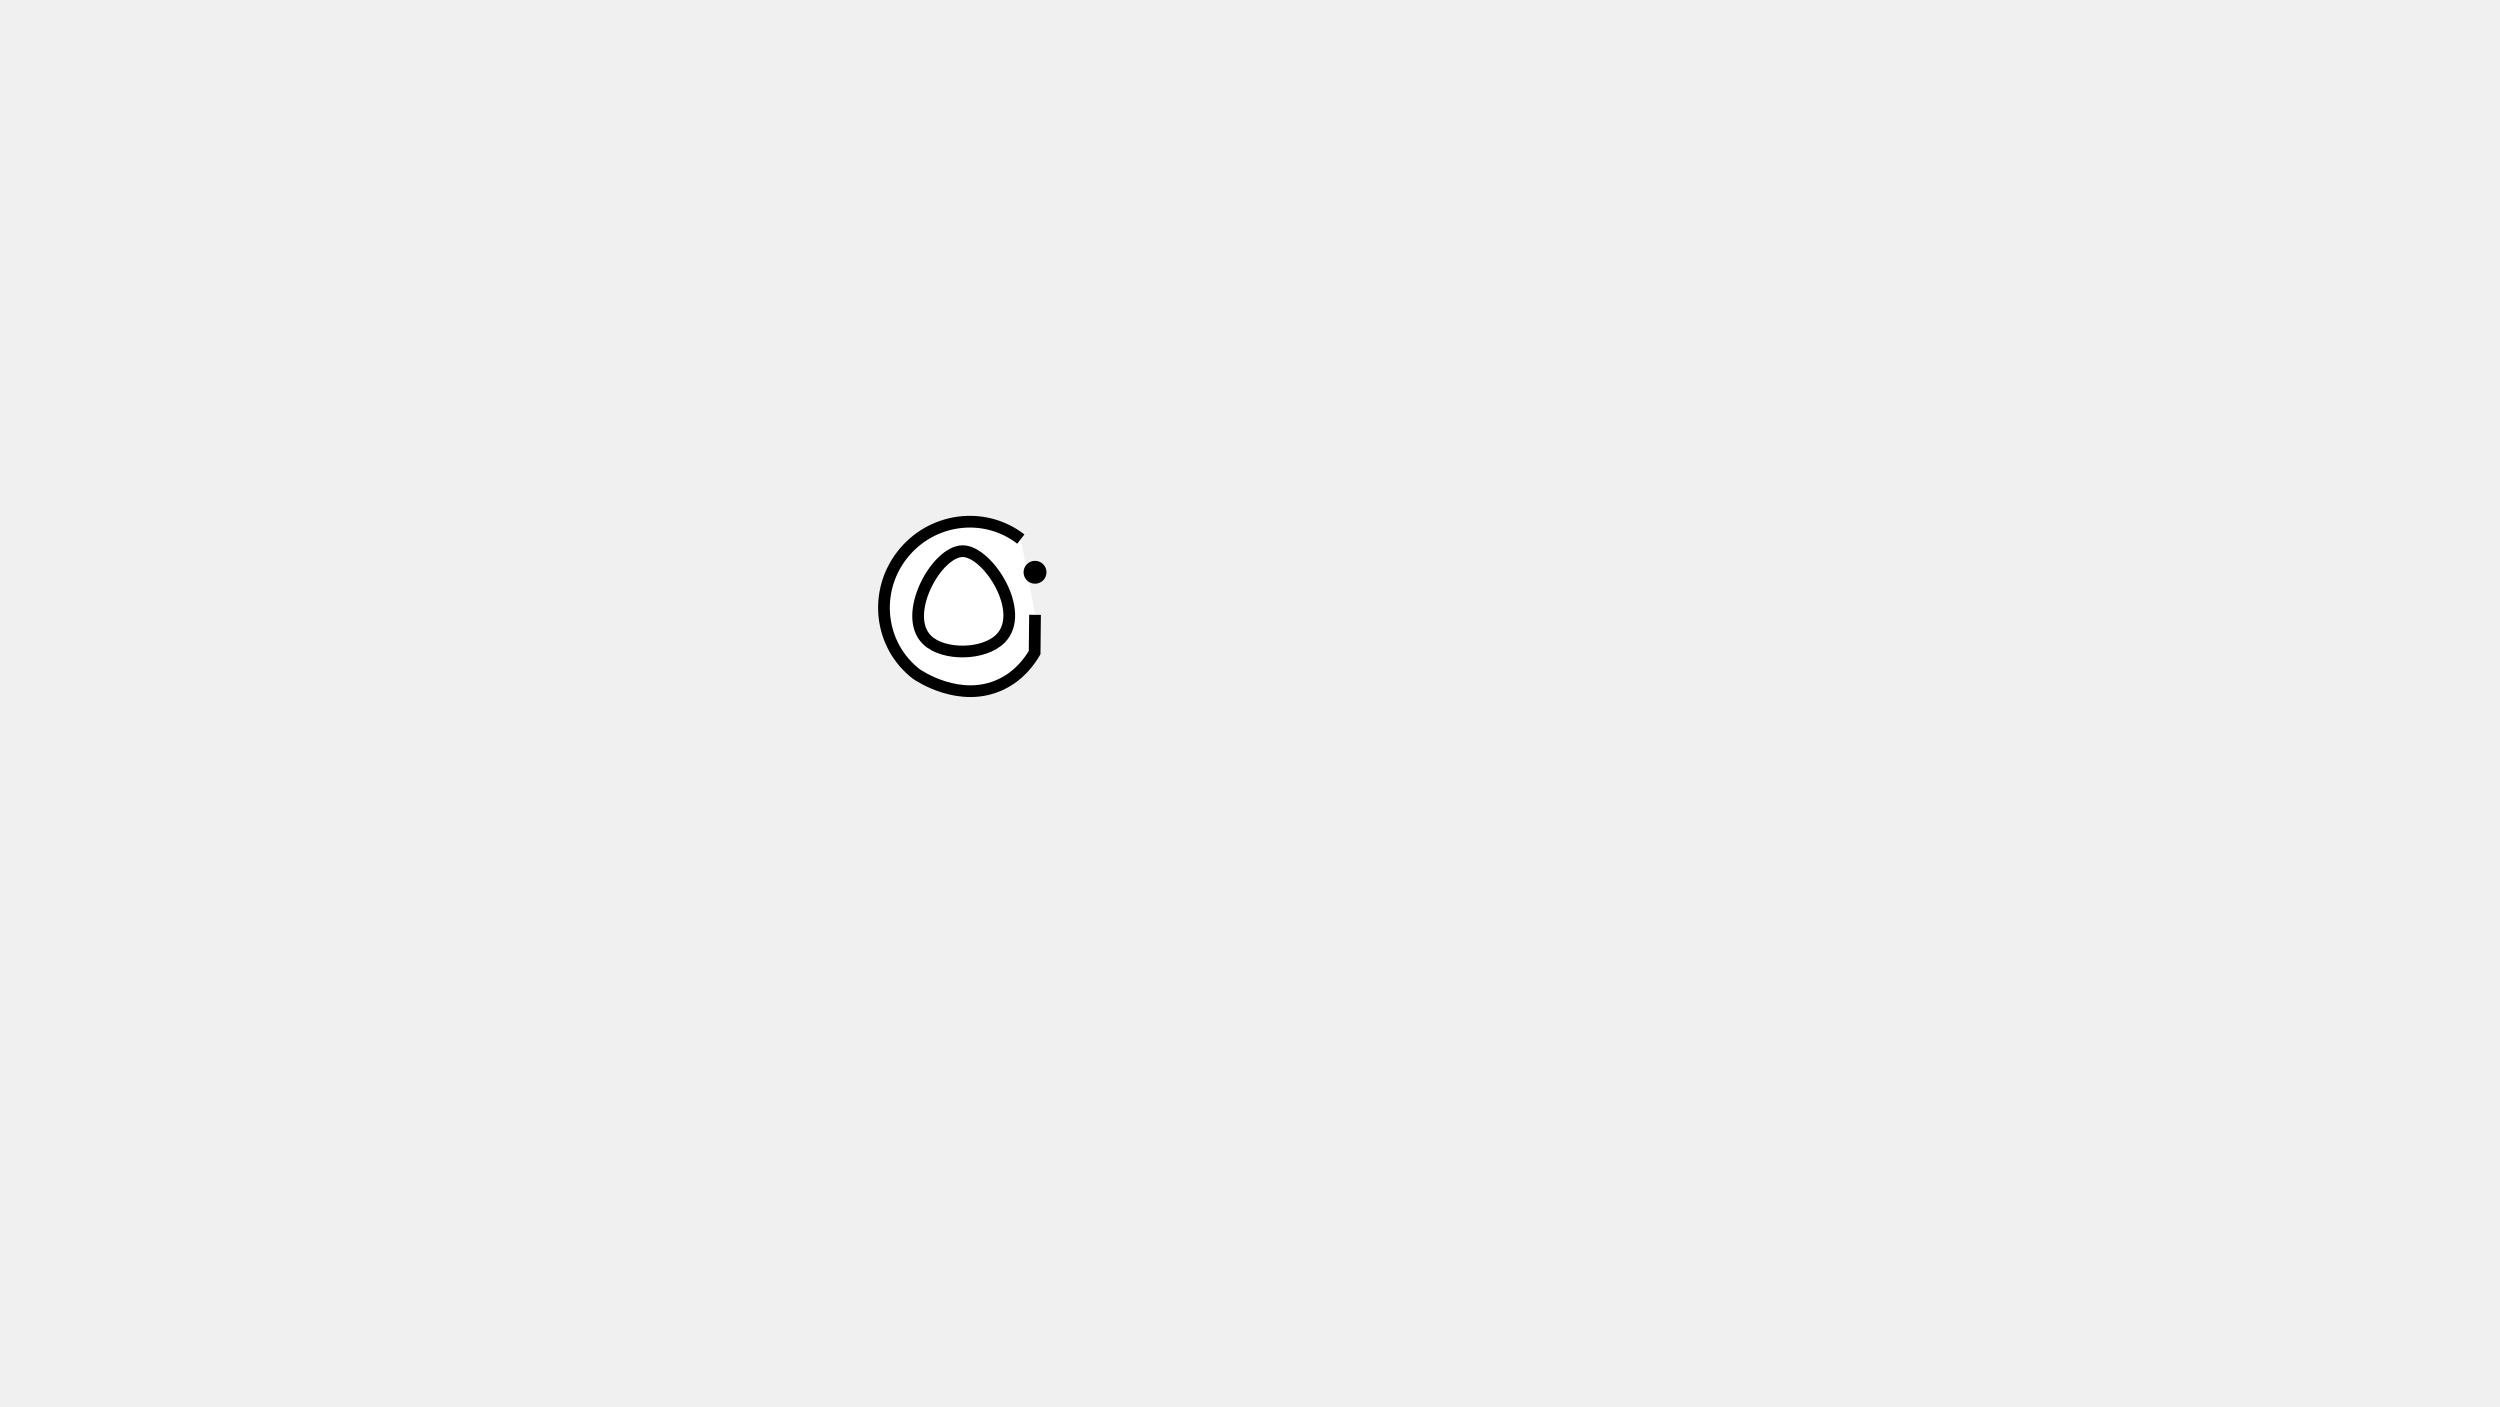
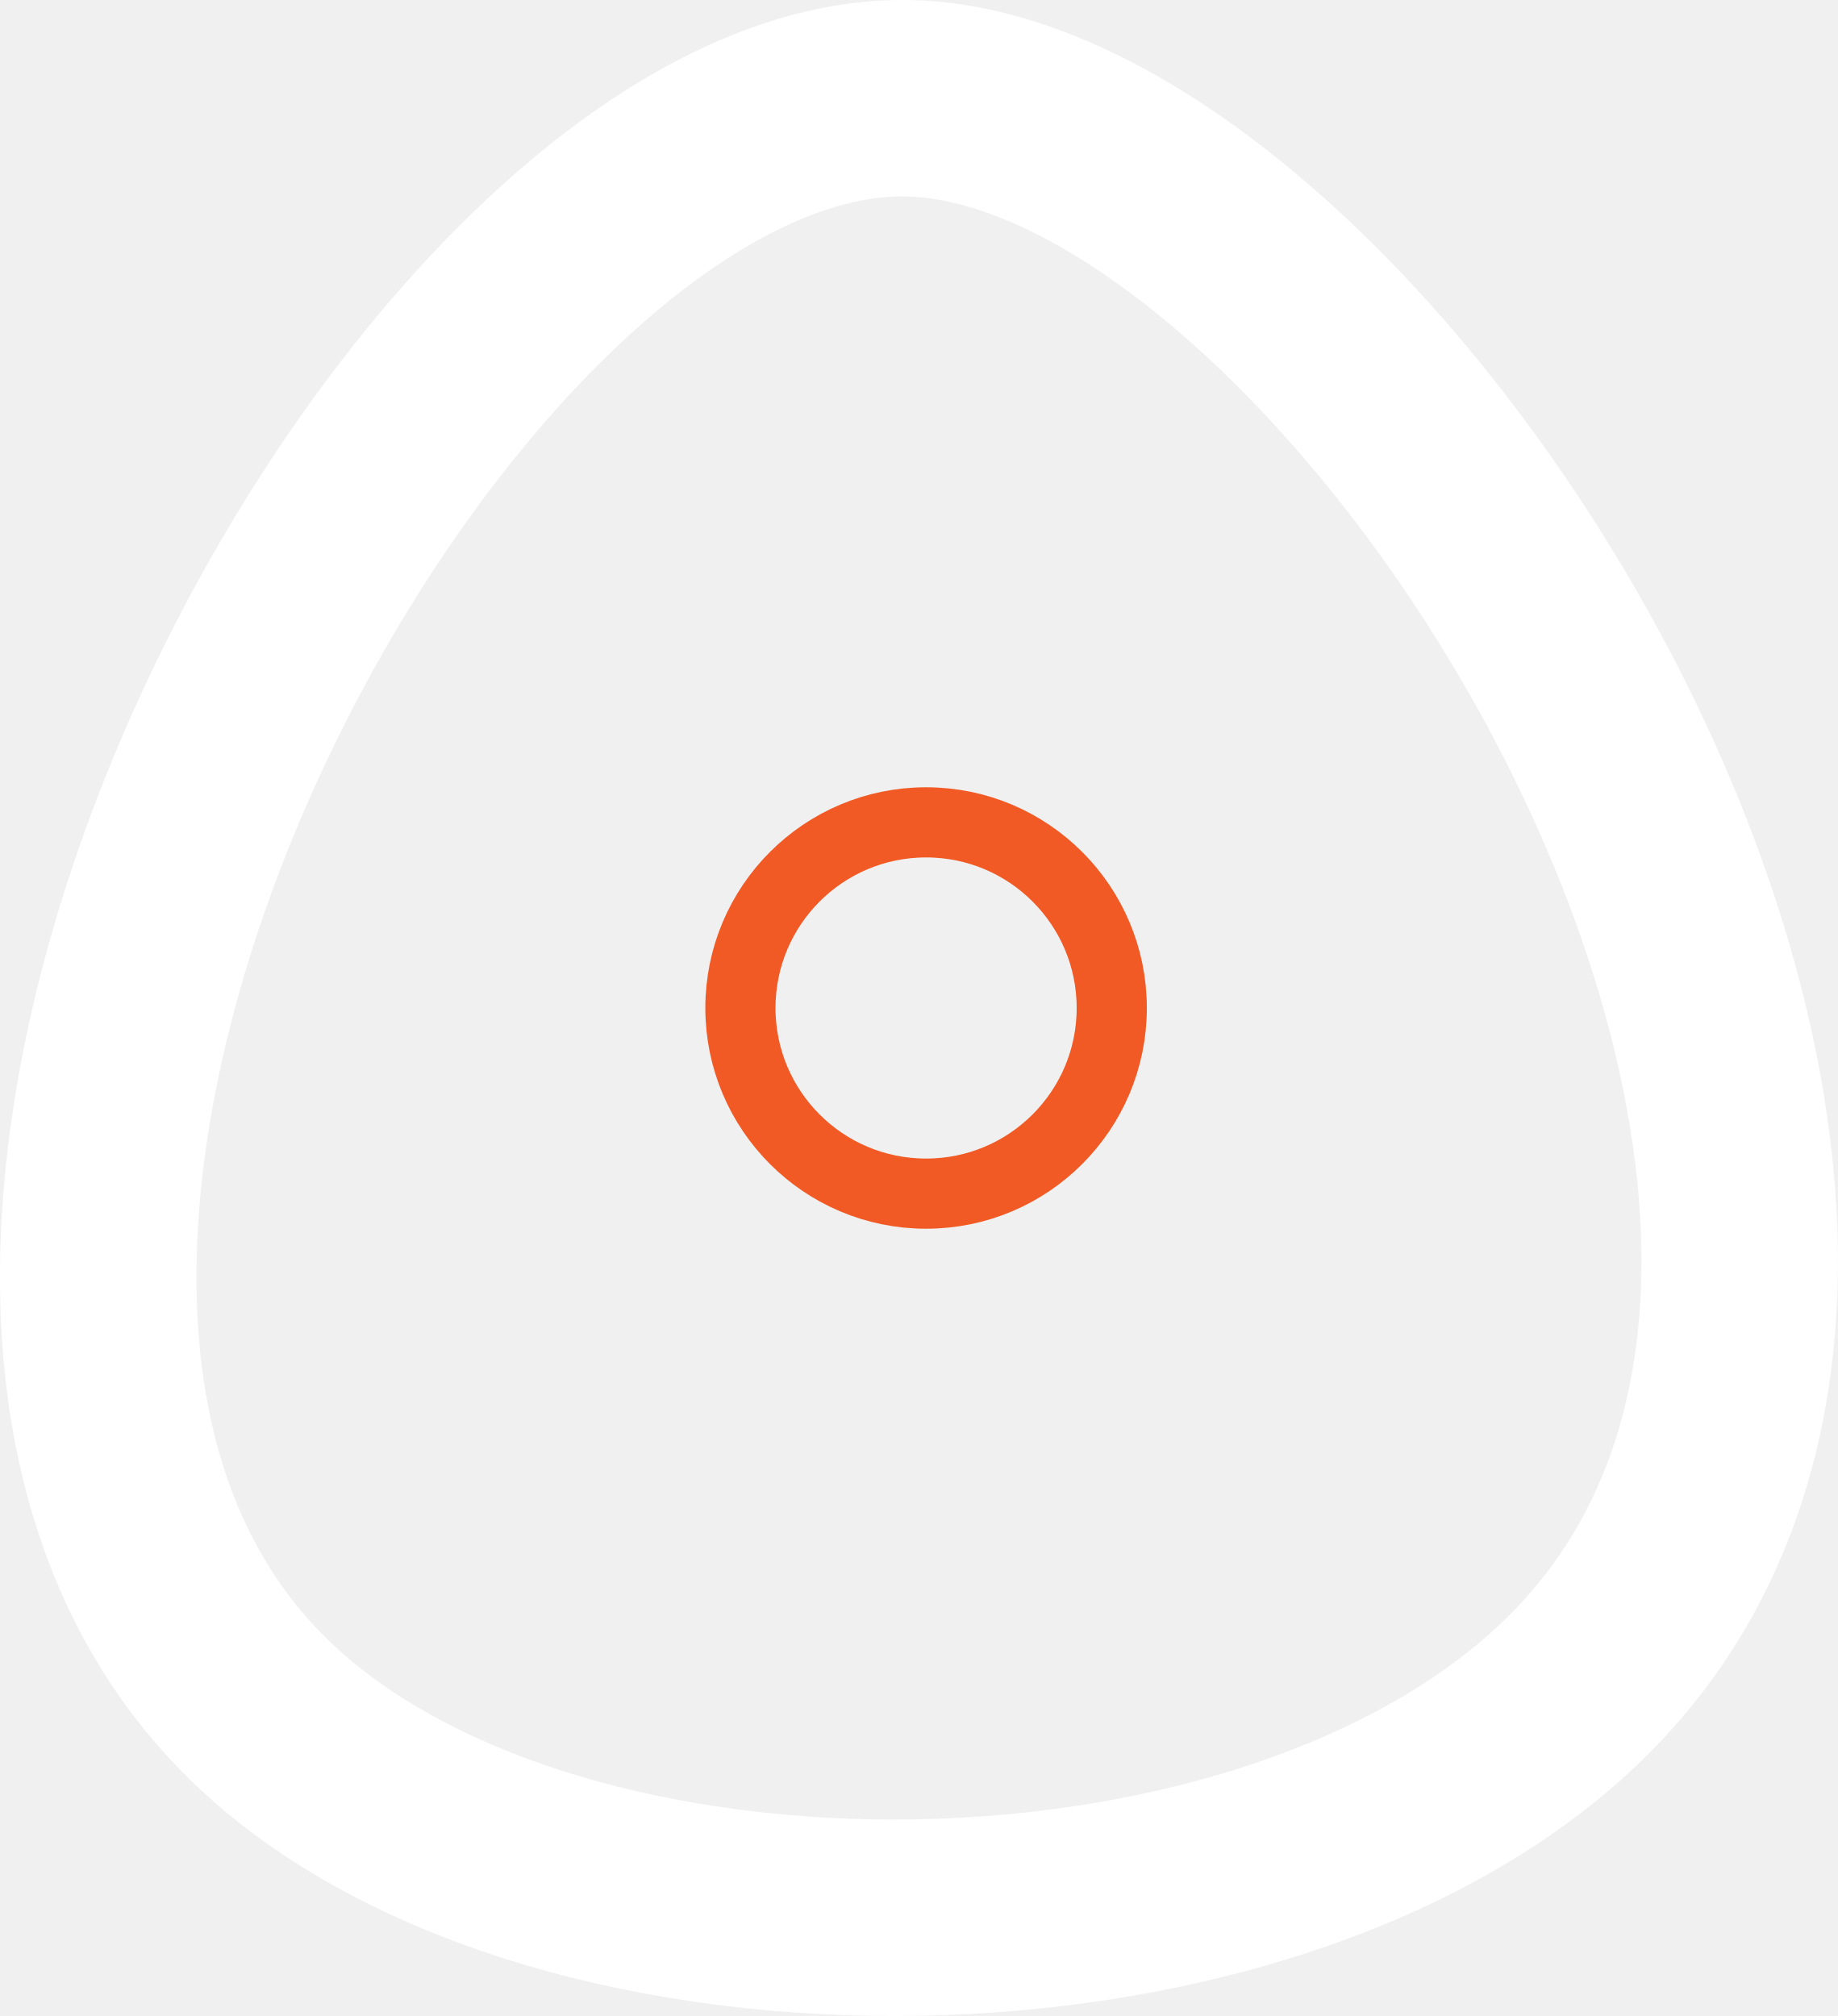
- <svg xmlns="http://www.w3.org/2000/svg" version="1.1" id="Layer_1" x="0px" y="0px" viewBox="0 0 1920 1080" style="enable-background:new 0 0 1920 1080;" xml:space="preserve">
-   <style type="text/css">
- 	.st0{fill:none;stroke:#000000;stroke-width:9;stroke-miterlimit:10;}
- 	.st1{fill:#FFFFFF;stroke:#000000;stroke-width:9;stroke-miterlimit:10;}
- 	.st2{fill:#FFFFFF;stroke:#000000;stroke-width:21;stroke-miterlimit:10;}
- </style>
-   <path class="st0" d="M387.5,548" />
-   <g>
-     <path class="st1" d="M784,414L784,414c-28.2-21.8-69-16.3-91.2,12.3l0,0c-22.2,28.6-17.3,69.5,10.9,91.3l0,0   c1.6,1.1,33.4,22.9,64.9,8.1c14.7-6.9,22.6-18.7,26-24.5c0.1-9.7,0.2-19.3,0.3-29" />
-     <path class="st2" d="M740.1,410.4" />
-     <path class="st0" d="M768.5,490.3c19.9-20.3-9.6-66.6-28.9-67c-20.2-0.4-47.5,49.2-27.5,68.3C724.7,503.7,755.8,503.3,768.5,490.3z   " />
-     <circle cx="794.9" cy="439.5" r="8.8" />
-   </g>
-   <path class="st0" d="M386.3,239.6" />
+ <svg xmlns="http://www.w3.org/2000/svg" id="Layer_1" data-name="Layer 1" viewBox="0 0 261.93 287.34">
+   <defs>
+     <style>.cls-1,.cls-2{fill:none;stroke-miterlimit:10;}.cls-1{stroke:#fff;stroke-width:28px;}.cls-2{stroke:#f15a24;stroke-width:10px;}</style>
+   </defs>
+   <path class="cls-1" d="M957.74,421.44" transform="translate(-825.77 -446.44)" />
+   <path class="cls-1" d="M1051.57,685.74c66.5-68.48-32-224.06-96.43-225.3-67.52-1.29-158.82,165.78-92.14,230C905,730.92,1008.92,729.66,1051.57,685.74Z" transform="translate(-825.77 -446.44)" />
+   <circle class="cls-2" cx="131.98" cy="143.67" r="26.46" />
</svg>
